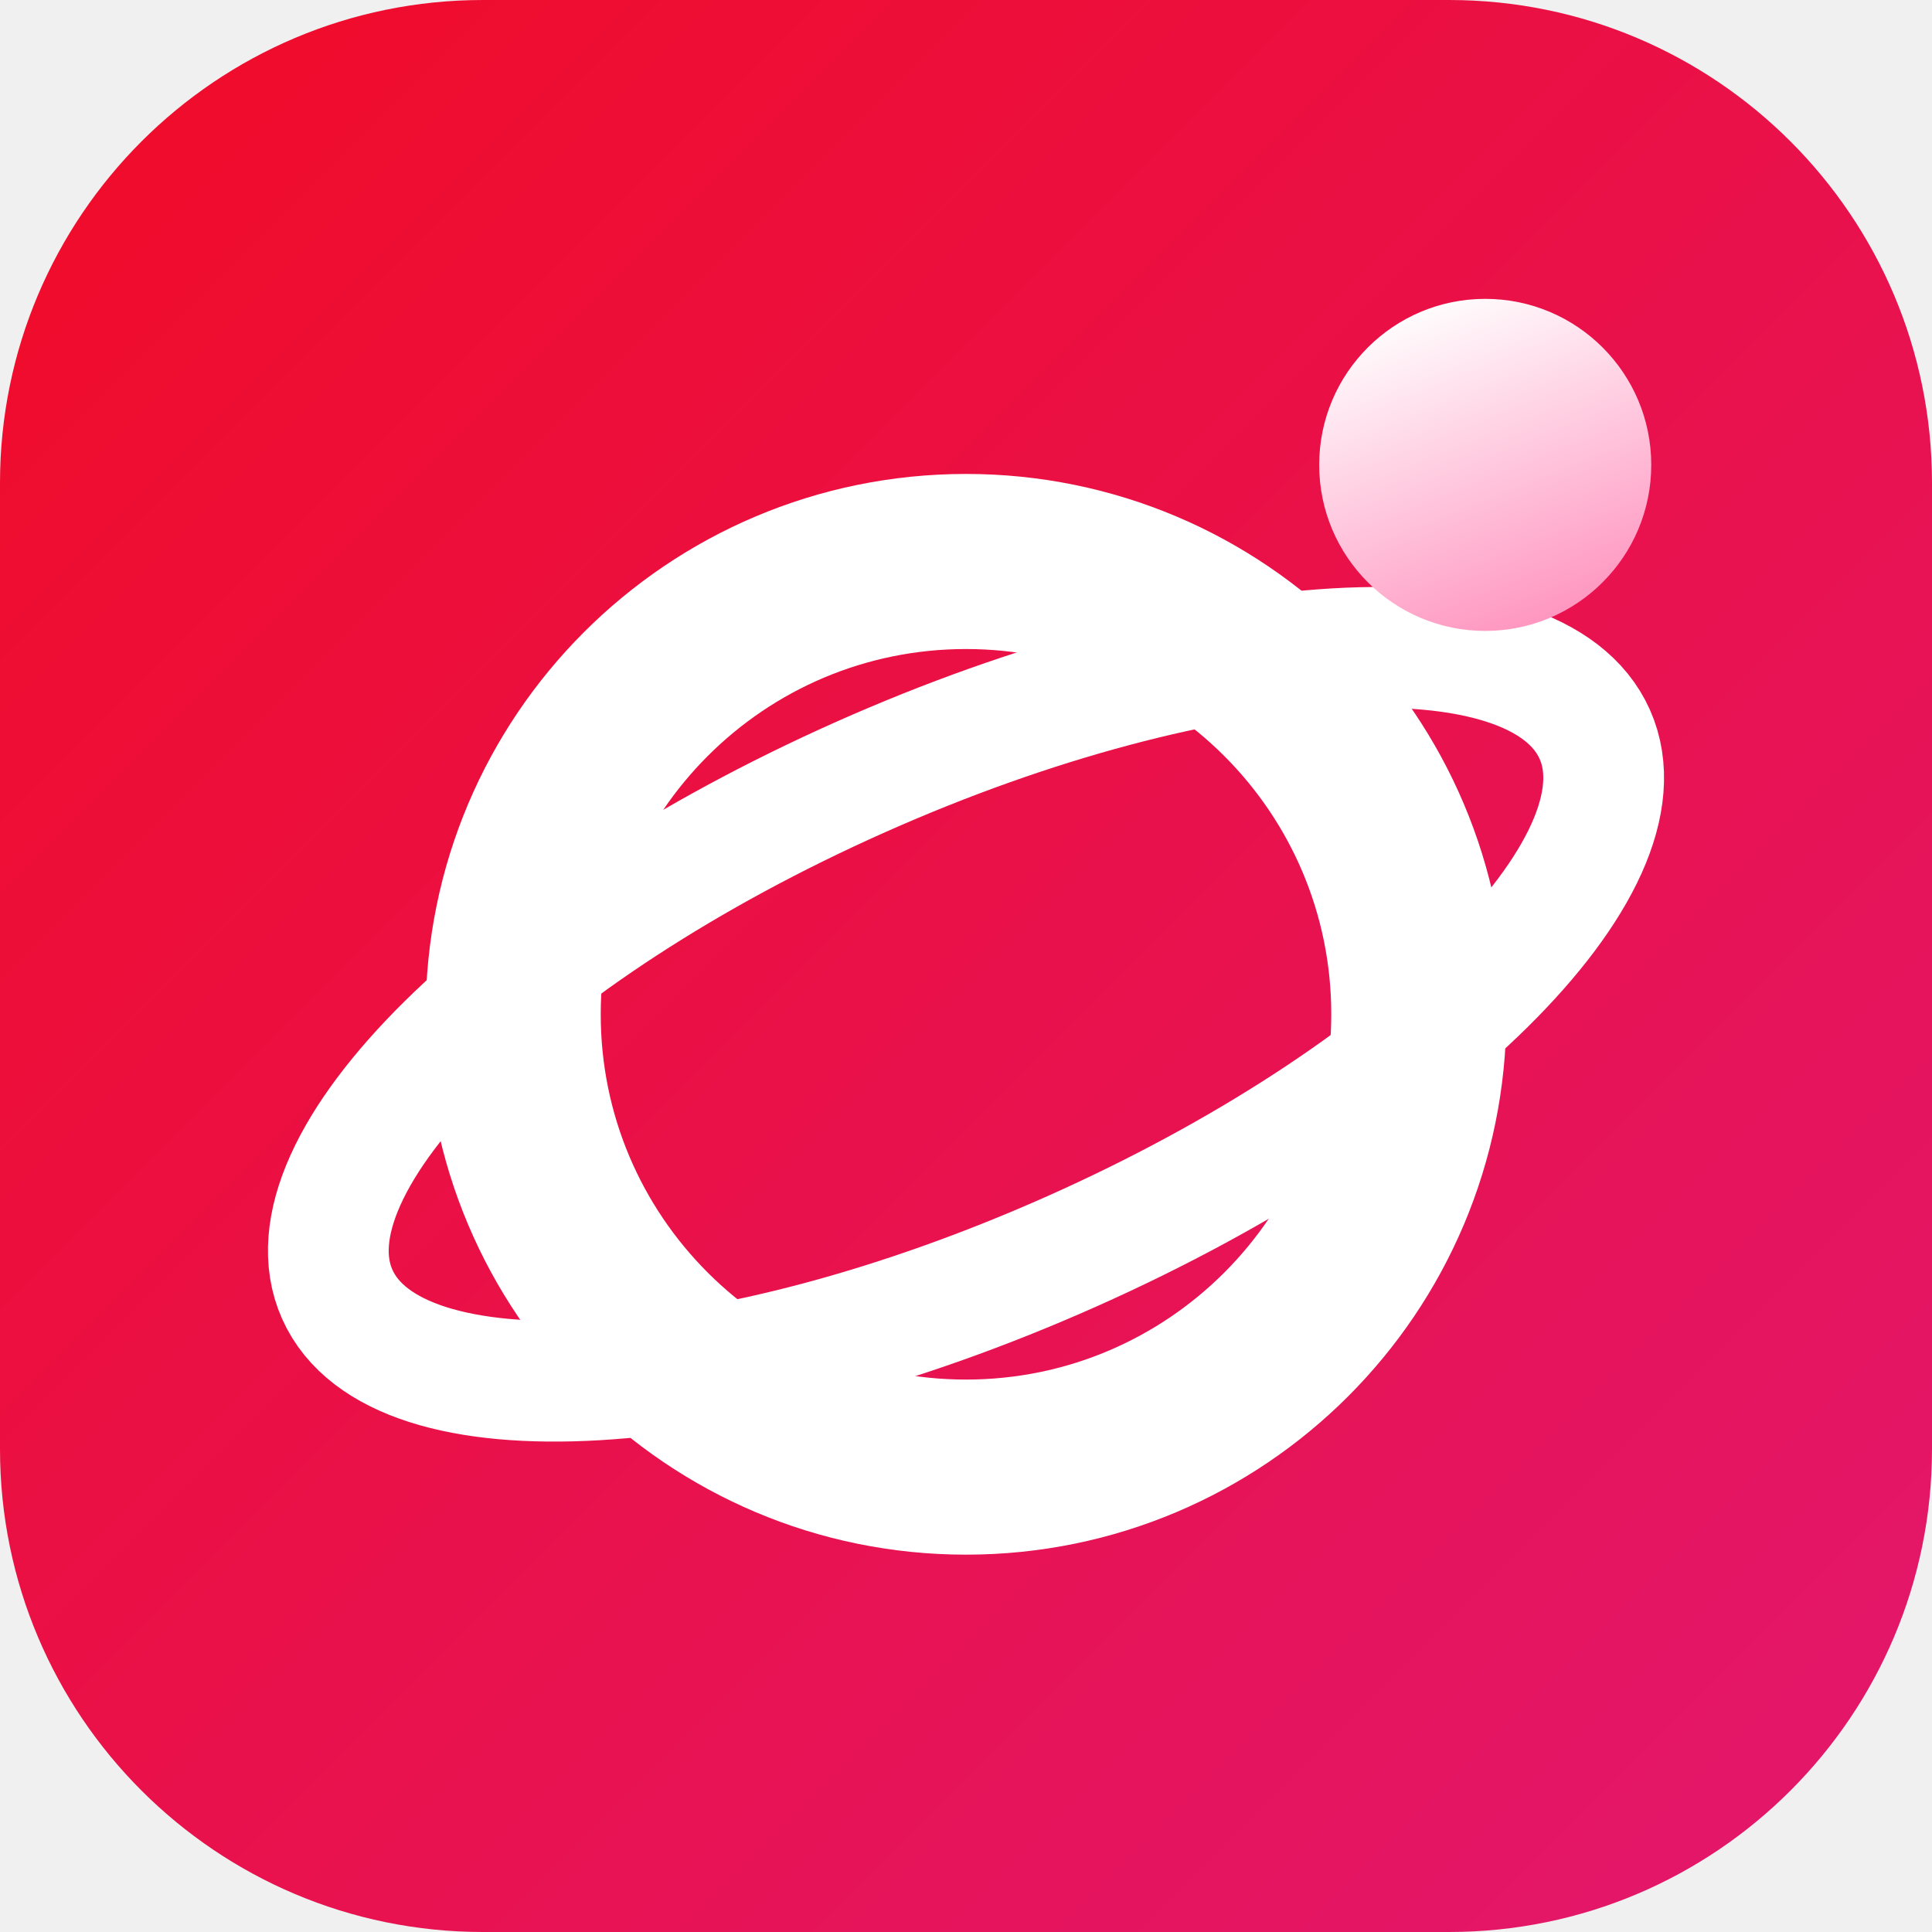
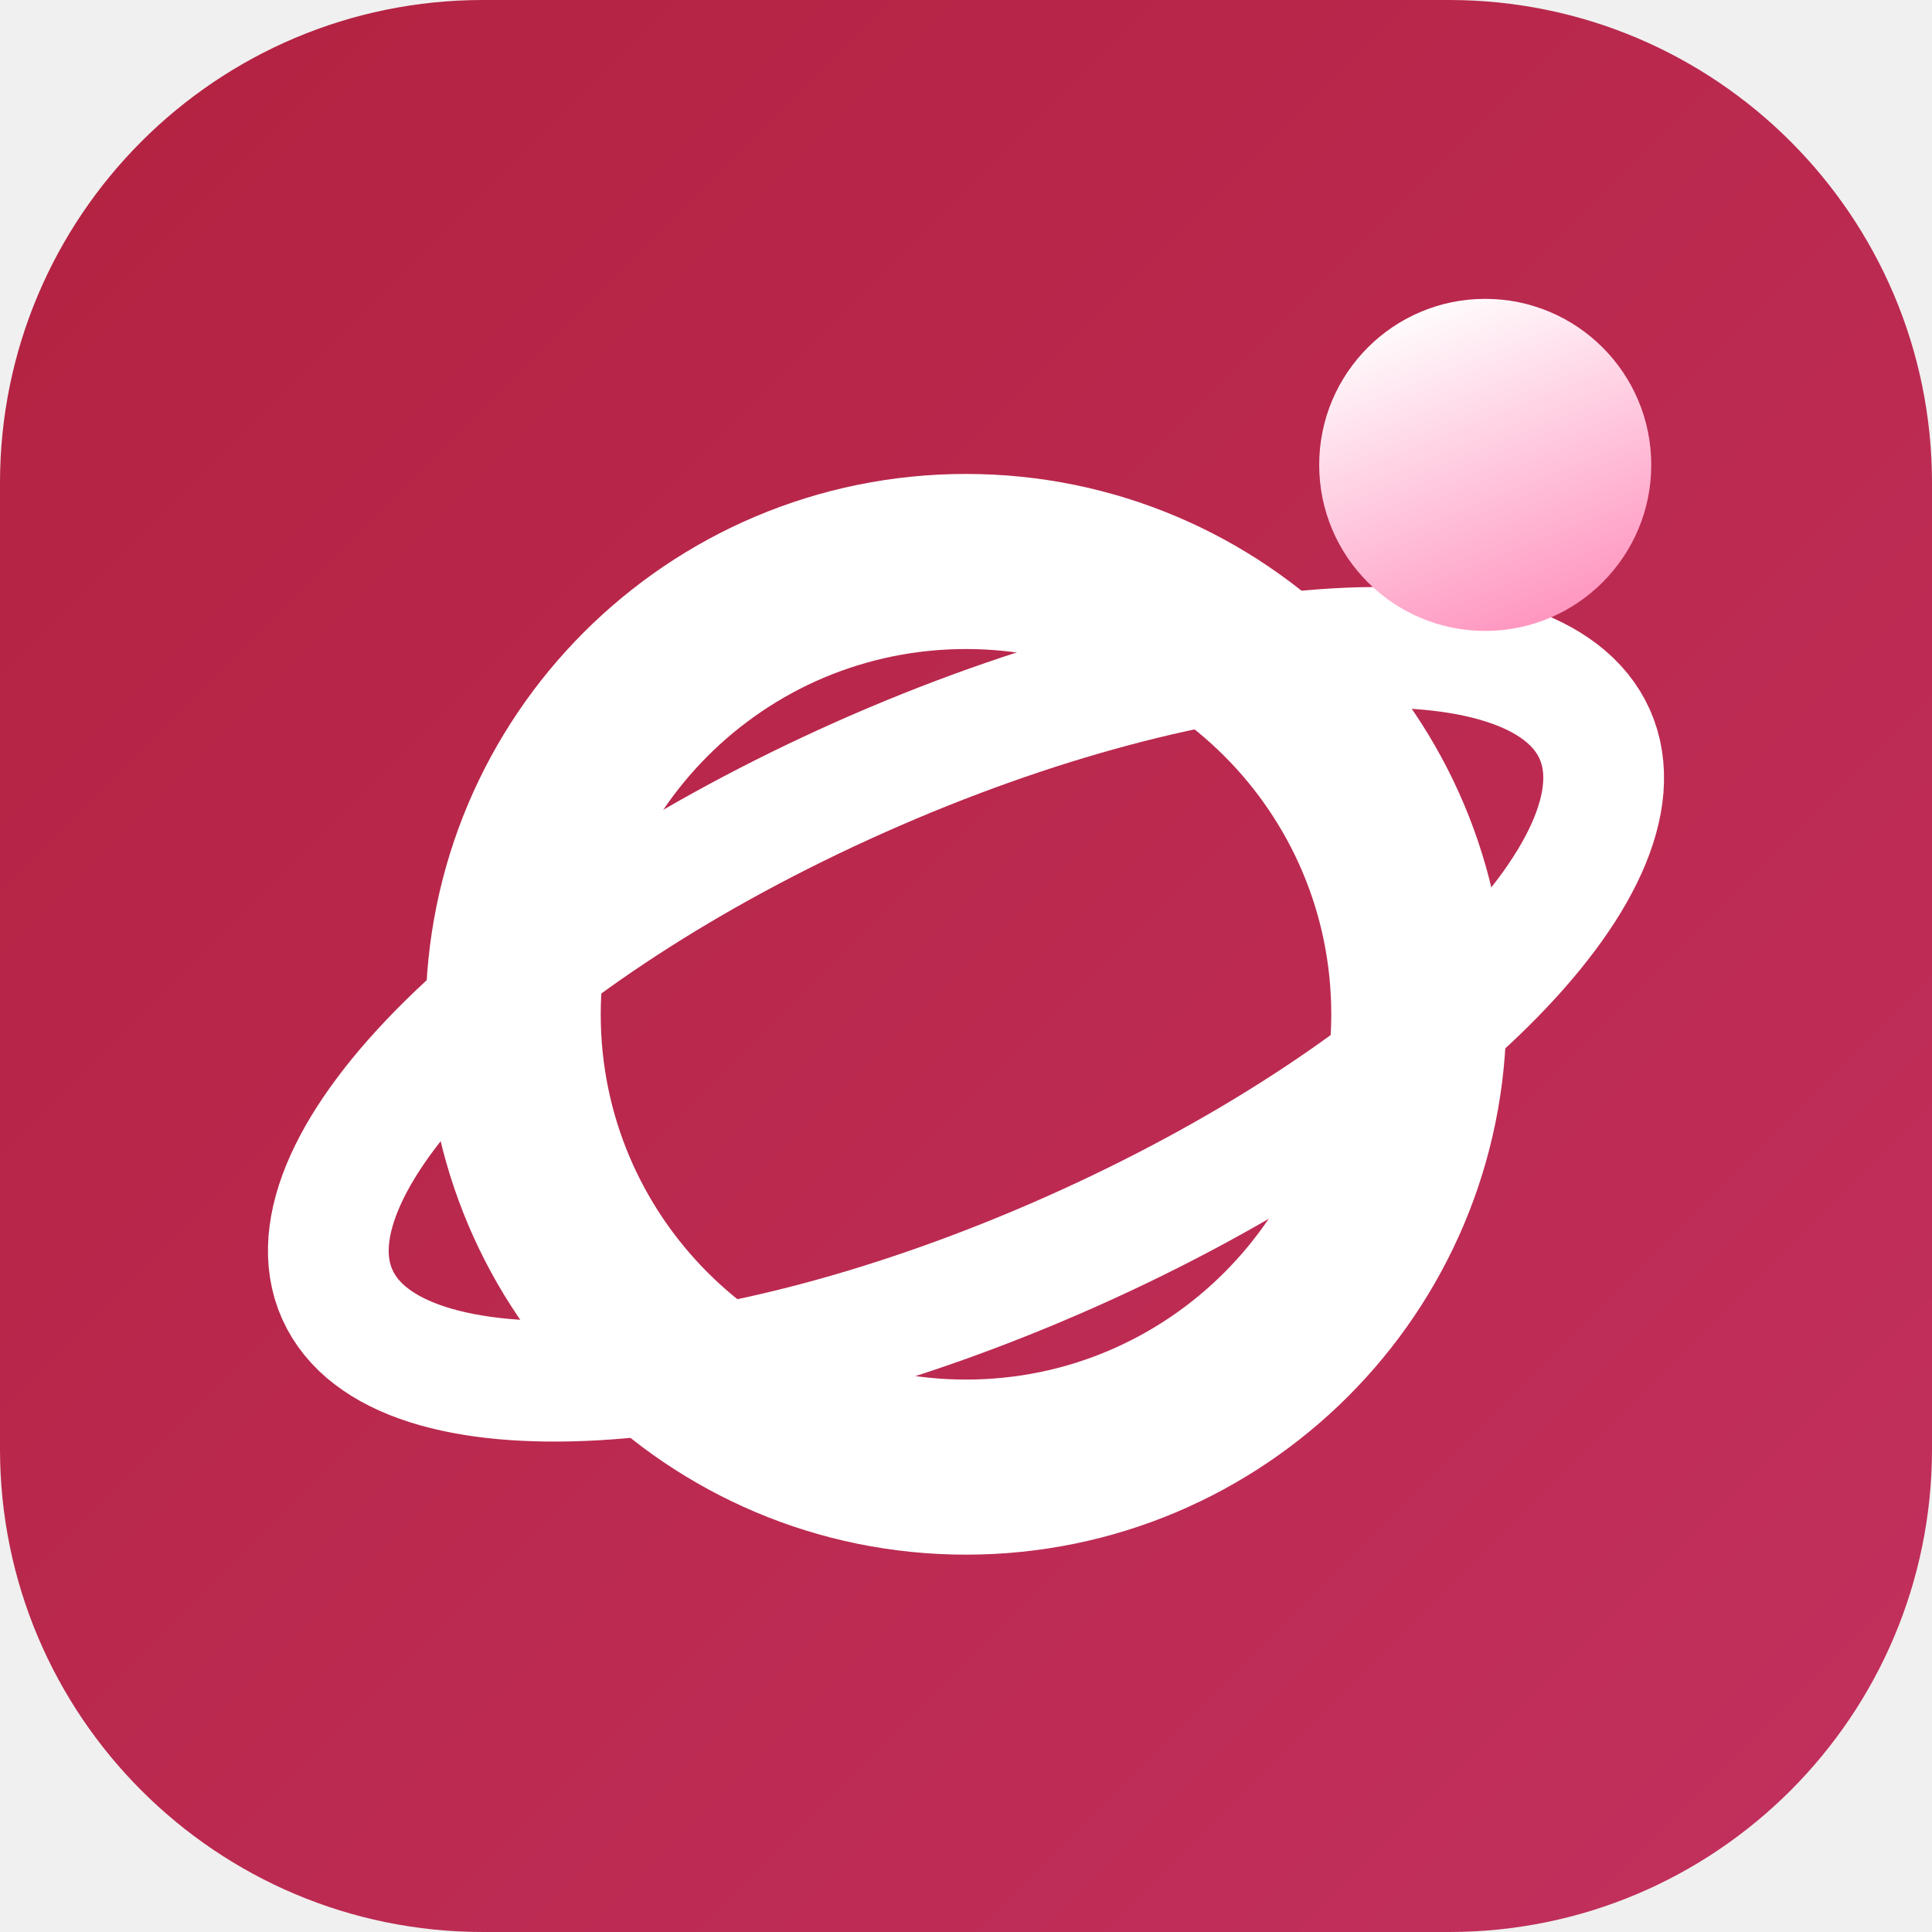
<svg xmlns="http://www.w3.org/2000/svg" viewBox="0 0 32 32">
  <defs>
    <linearGradient id="bg" x1="0" y1="0" x2="1" y2="1">
-       <stop offset="0" stop-color="#F10B26" />
-       <stop offset="1" stop-color="#E2176E" />
+       <stop offset="0" stop-color="#B32240" />
+       <stop offset="1" stop-color="#C2305E" />
    </linearGradient>
    <linearGradient id="dot" x1="0.3" y1="0" x2="0.7" y2="1">
      <stop offset="0" stop-color="#ffffff" />
      <stop offset="1" stop-color="#FF93BE" />
    </linearGradient>
  </defs>
  <rect width="32" height="32" rx="8" fill="url(#bg)" />
  <circle cx="16" cy="16.8" r="7.5" fill="none" stroke="#fff" stroke-width="2.9" />
  <ellipse cx="16" cy="16.8" rx="11.4" ry="4.3" fill="none" stroke="#fff" stroke-width="2" transform="rotate(-24 16 16.8)" />
  <circle cx="24.6" cy="7.7" r="2.75" fill="url(#dot)" />
</svg>
